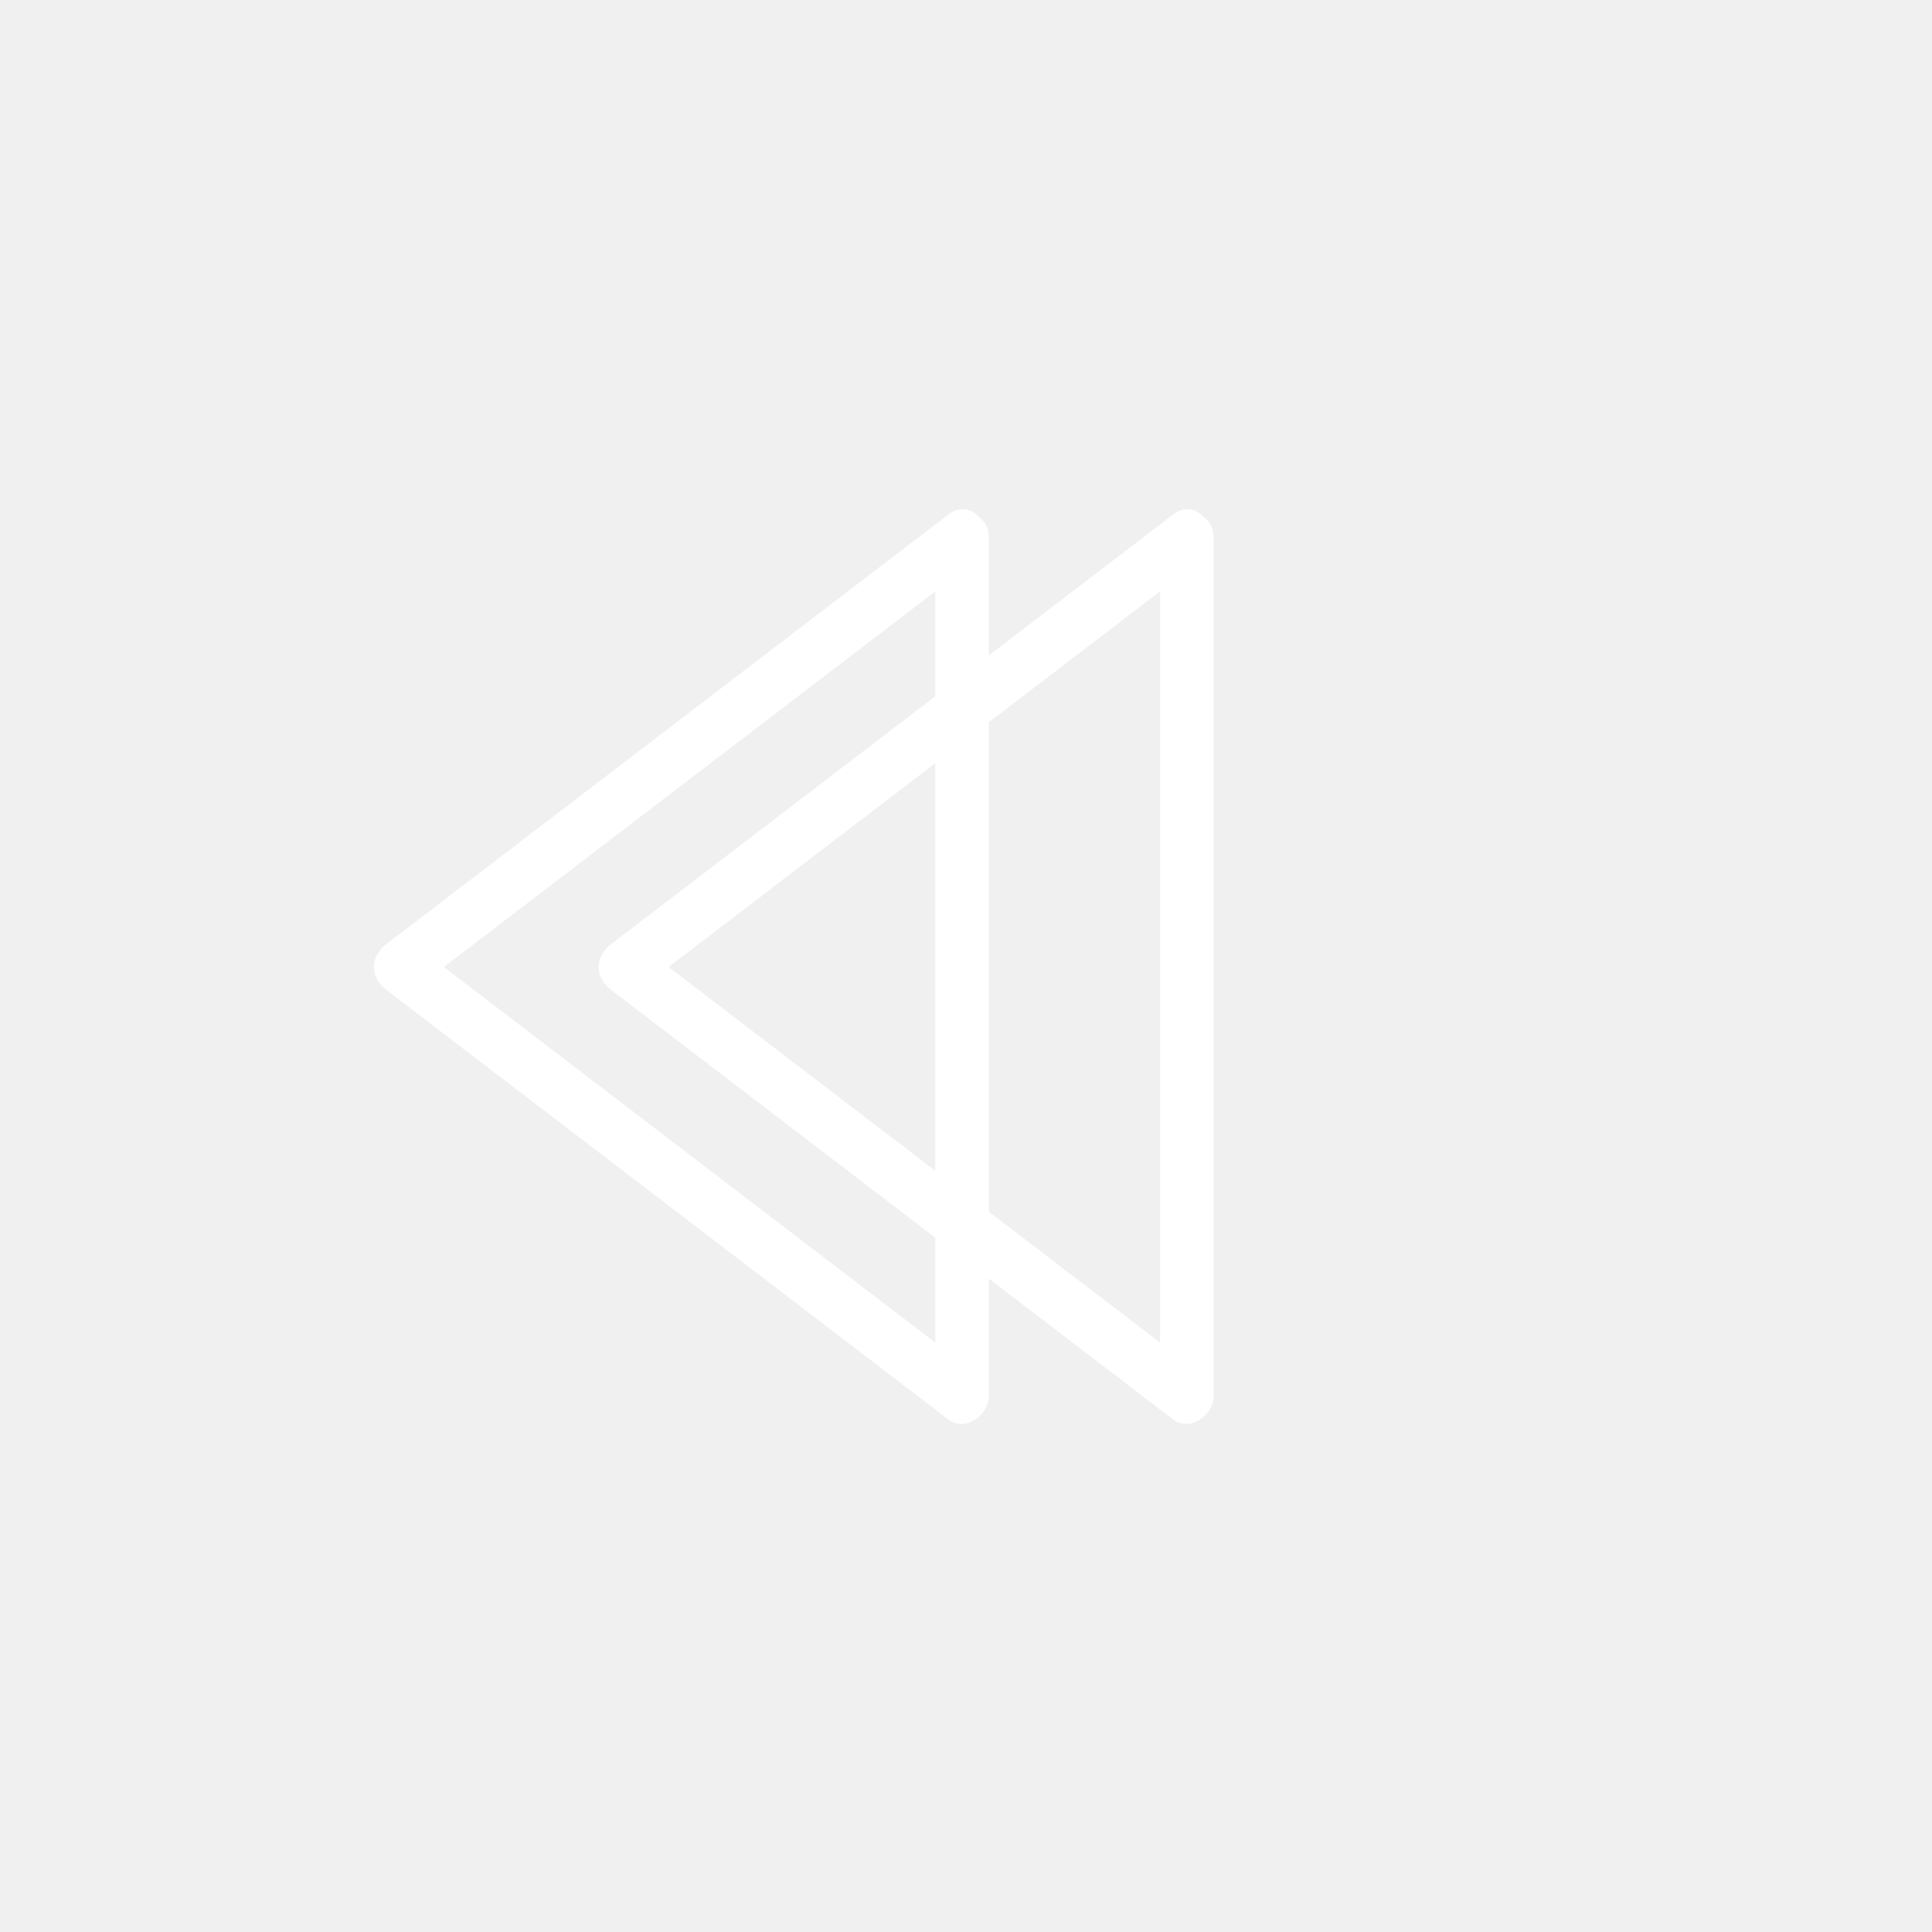
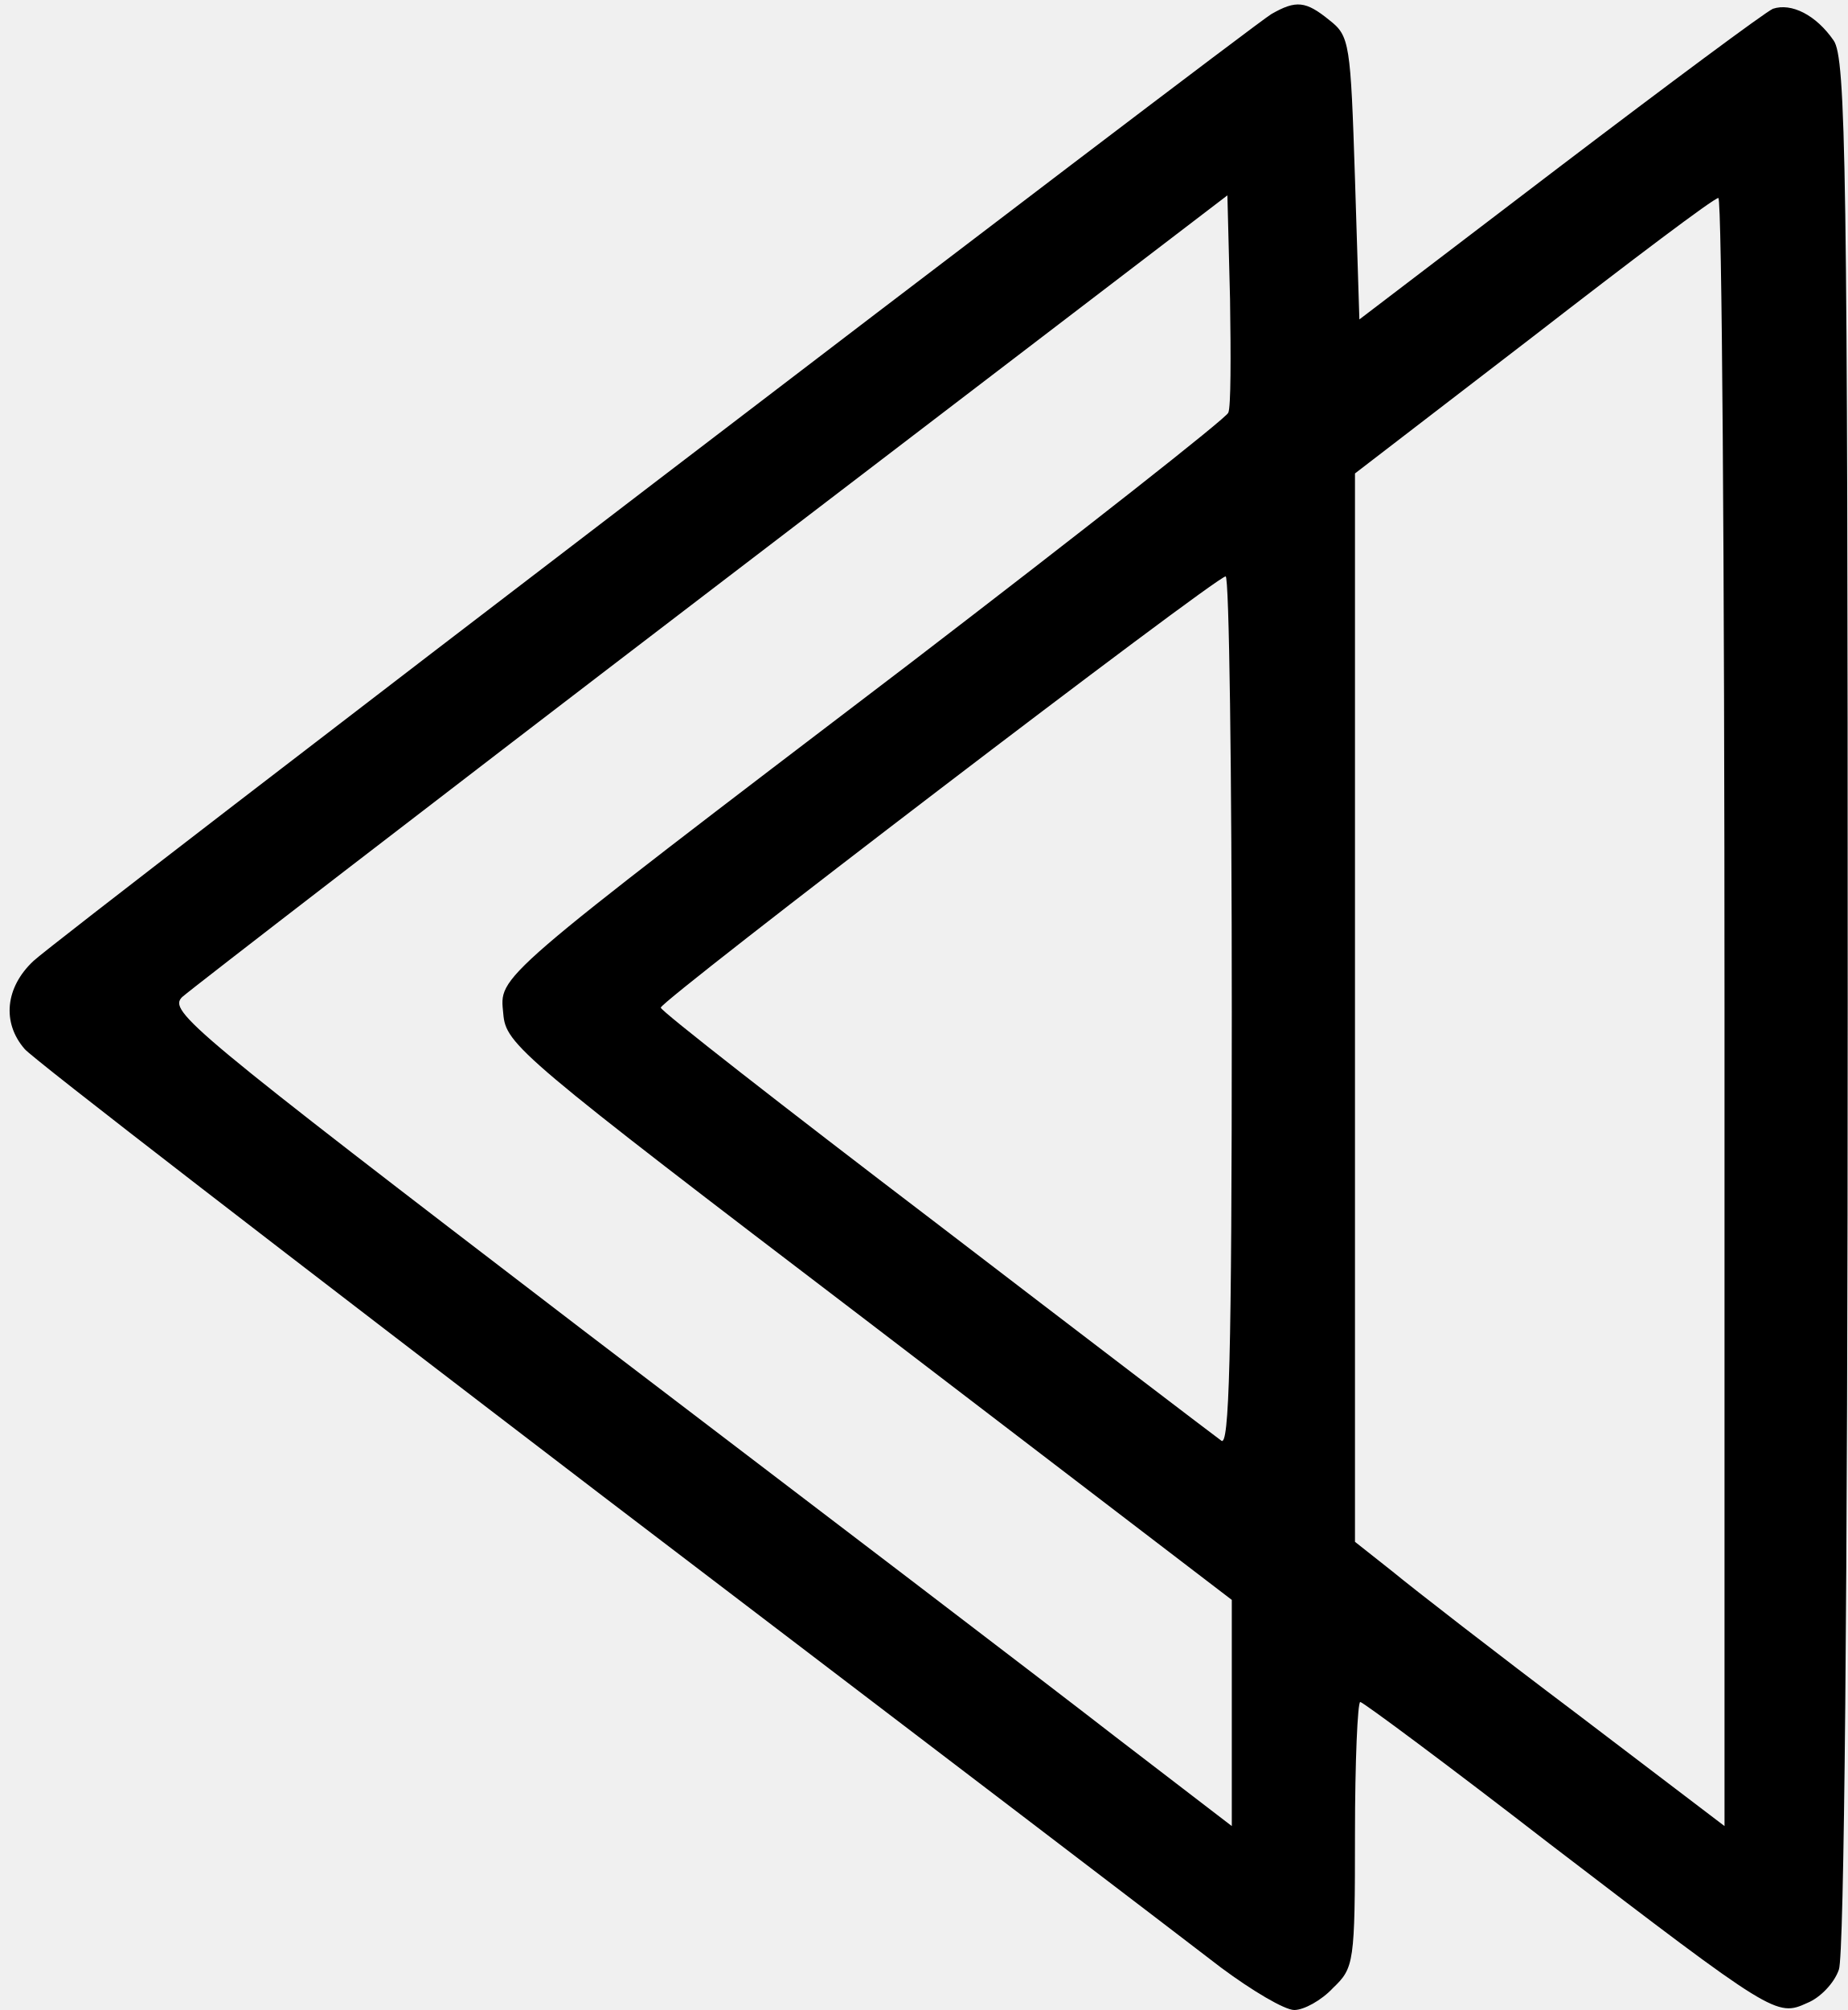
- <svg xmlns="http://www.w3.org/2000/svg" version="1.1" x="0px" y="0px" width="361px" height="361px" viewBox="0 0 361 361" style="enable-background:new 0 0 361 361;" xml:space="preserve">
-   <g id="audio_x5F_rew">
-     <g>
-       <g>
-         <path style="fill:#FFFFFF;" d="M177.241,96.117c-35,26.75-70,53.501-105,80.252c-3.178,2.429-3.178,6.206,0,8.634     c35,26.751,70,53.501,105,80.252c3.126,2.39,7.523-0.882,7.523-4.317c0-49.383,0-98.765,0-148.148c0-4.119,0-8.237,0-12.355     c0-6.449-10-6.449-10,0c0,49.383,0,98.765,0,148.148c0,4.118,0,8.237,0,12.355c2.508-1.439,5.016-2.878,7.524-4.317     c-35-26.75-70-53.501-105-80.251c0,2.878,0,5.756,0,8.634c35-26.75,70-53.501,105-80.251     C187.338,100.892,182.366,92.199,177.241,96.117z" />
-       </g>
-     </g>
-     <g>
-       <g>
-         <path style="fill:#FFFFFF;" d="M219.24,96.117c-35,26.75-70,53.501-105,80.252c-3.178,2.429-3.178,6.206,0,8.634     c35,26.751,70,53.501,105,80.252c3.127,2.39,7.523-0.882,7.523-4.317c0-49.383,0-98.765,0-148.148c0-4.119,0-8.237,0-12.355     c0-6.449-10-6.449-10,0c0,49.383,0,98.765,0,148.148c0,4.118,0,8.237,0,12.355c2.508-1.439,5.016-2.878,7.523-4.317     c-35-26.75-70-53.501-105-80.251c0,2.878,0,5.756,0,8.634c35-26.75,70-53.501,105-80.251     C229.337,100.892,224.365,92.199,219.24,96.117z" />
-       </g>
-     </g>
+ <svg xmlns="http://www.w3.org/2000/svg" version="1.0" width="468pt" height="509pt" viewBox="0 0 468 509" preserveAspectRatio="xMidYMid meet">
+   <g transform="translate(0,509) scale(0.222857,-0.222857)" fill="#000000" stroke="none">
+     <path d="M1445 2268 c-28 -17 -1375 -1046 -1407 -1076 -32 -30 -36 -70 -10 -100 9 -11 305 -239 657 -508 352 -268 668 -509 703 -536 35 -26 72 -48 83 -48 11 0 31 11 44 25 24 23 25 28 25 175 0 82 3 150 6 150 3 0 100 -72 215 -161 255 -195 258 -197 293 -181 15 6 31 23 36 38 6 16 10 422 10 1097 0 953 -2 1075 -16 1095 -20 29 -48 43 -69 36 -9 -4 -118 -85 -243 -180 l-227 -173 -5 160 c-5 154 -6 162 -29 180 -27 22 -38 23 -66 7z m-49 -453 c-2 -6 -165 -134 -362 -285 -478 -364 -466 -354 -462 -398 3 -35 17 -47 416 -351 l412 -315 0 -129 0 -128 -133 102 c-72 56 -345 264 -605 462 -447 342 -471 362 -455 378 10 9 281 218 603 464 l585 447 3 -118 c1 -65 1 -123 -2 -129z m564 -681 l0 -925 -167 127 c-93 70 -187 143 -210 162 l-43 34 0 607 0 607 203 156 c111 86 205 157 210 157 4 1 7 -416 7 -925z m-560 0 c0 -396 -3 -495 -12 -487 -7 5 -154 117 -325 248 -172 131 -313 241 -312 244 0 8 631 490 642 490 4 1 7 -222 7 -495z" />
  </g>
-   <g id="Ebene_1">
- </g>
</svg>
